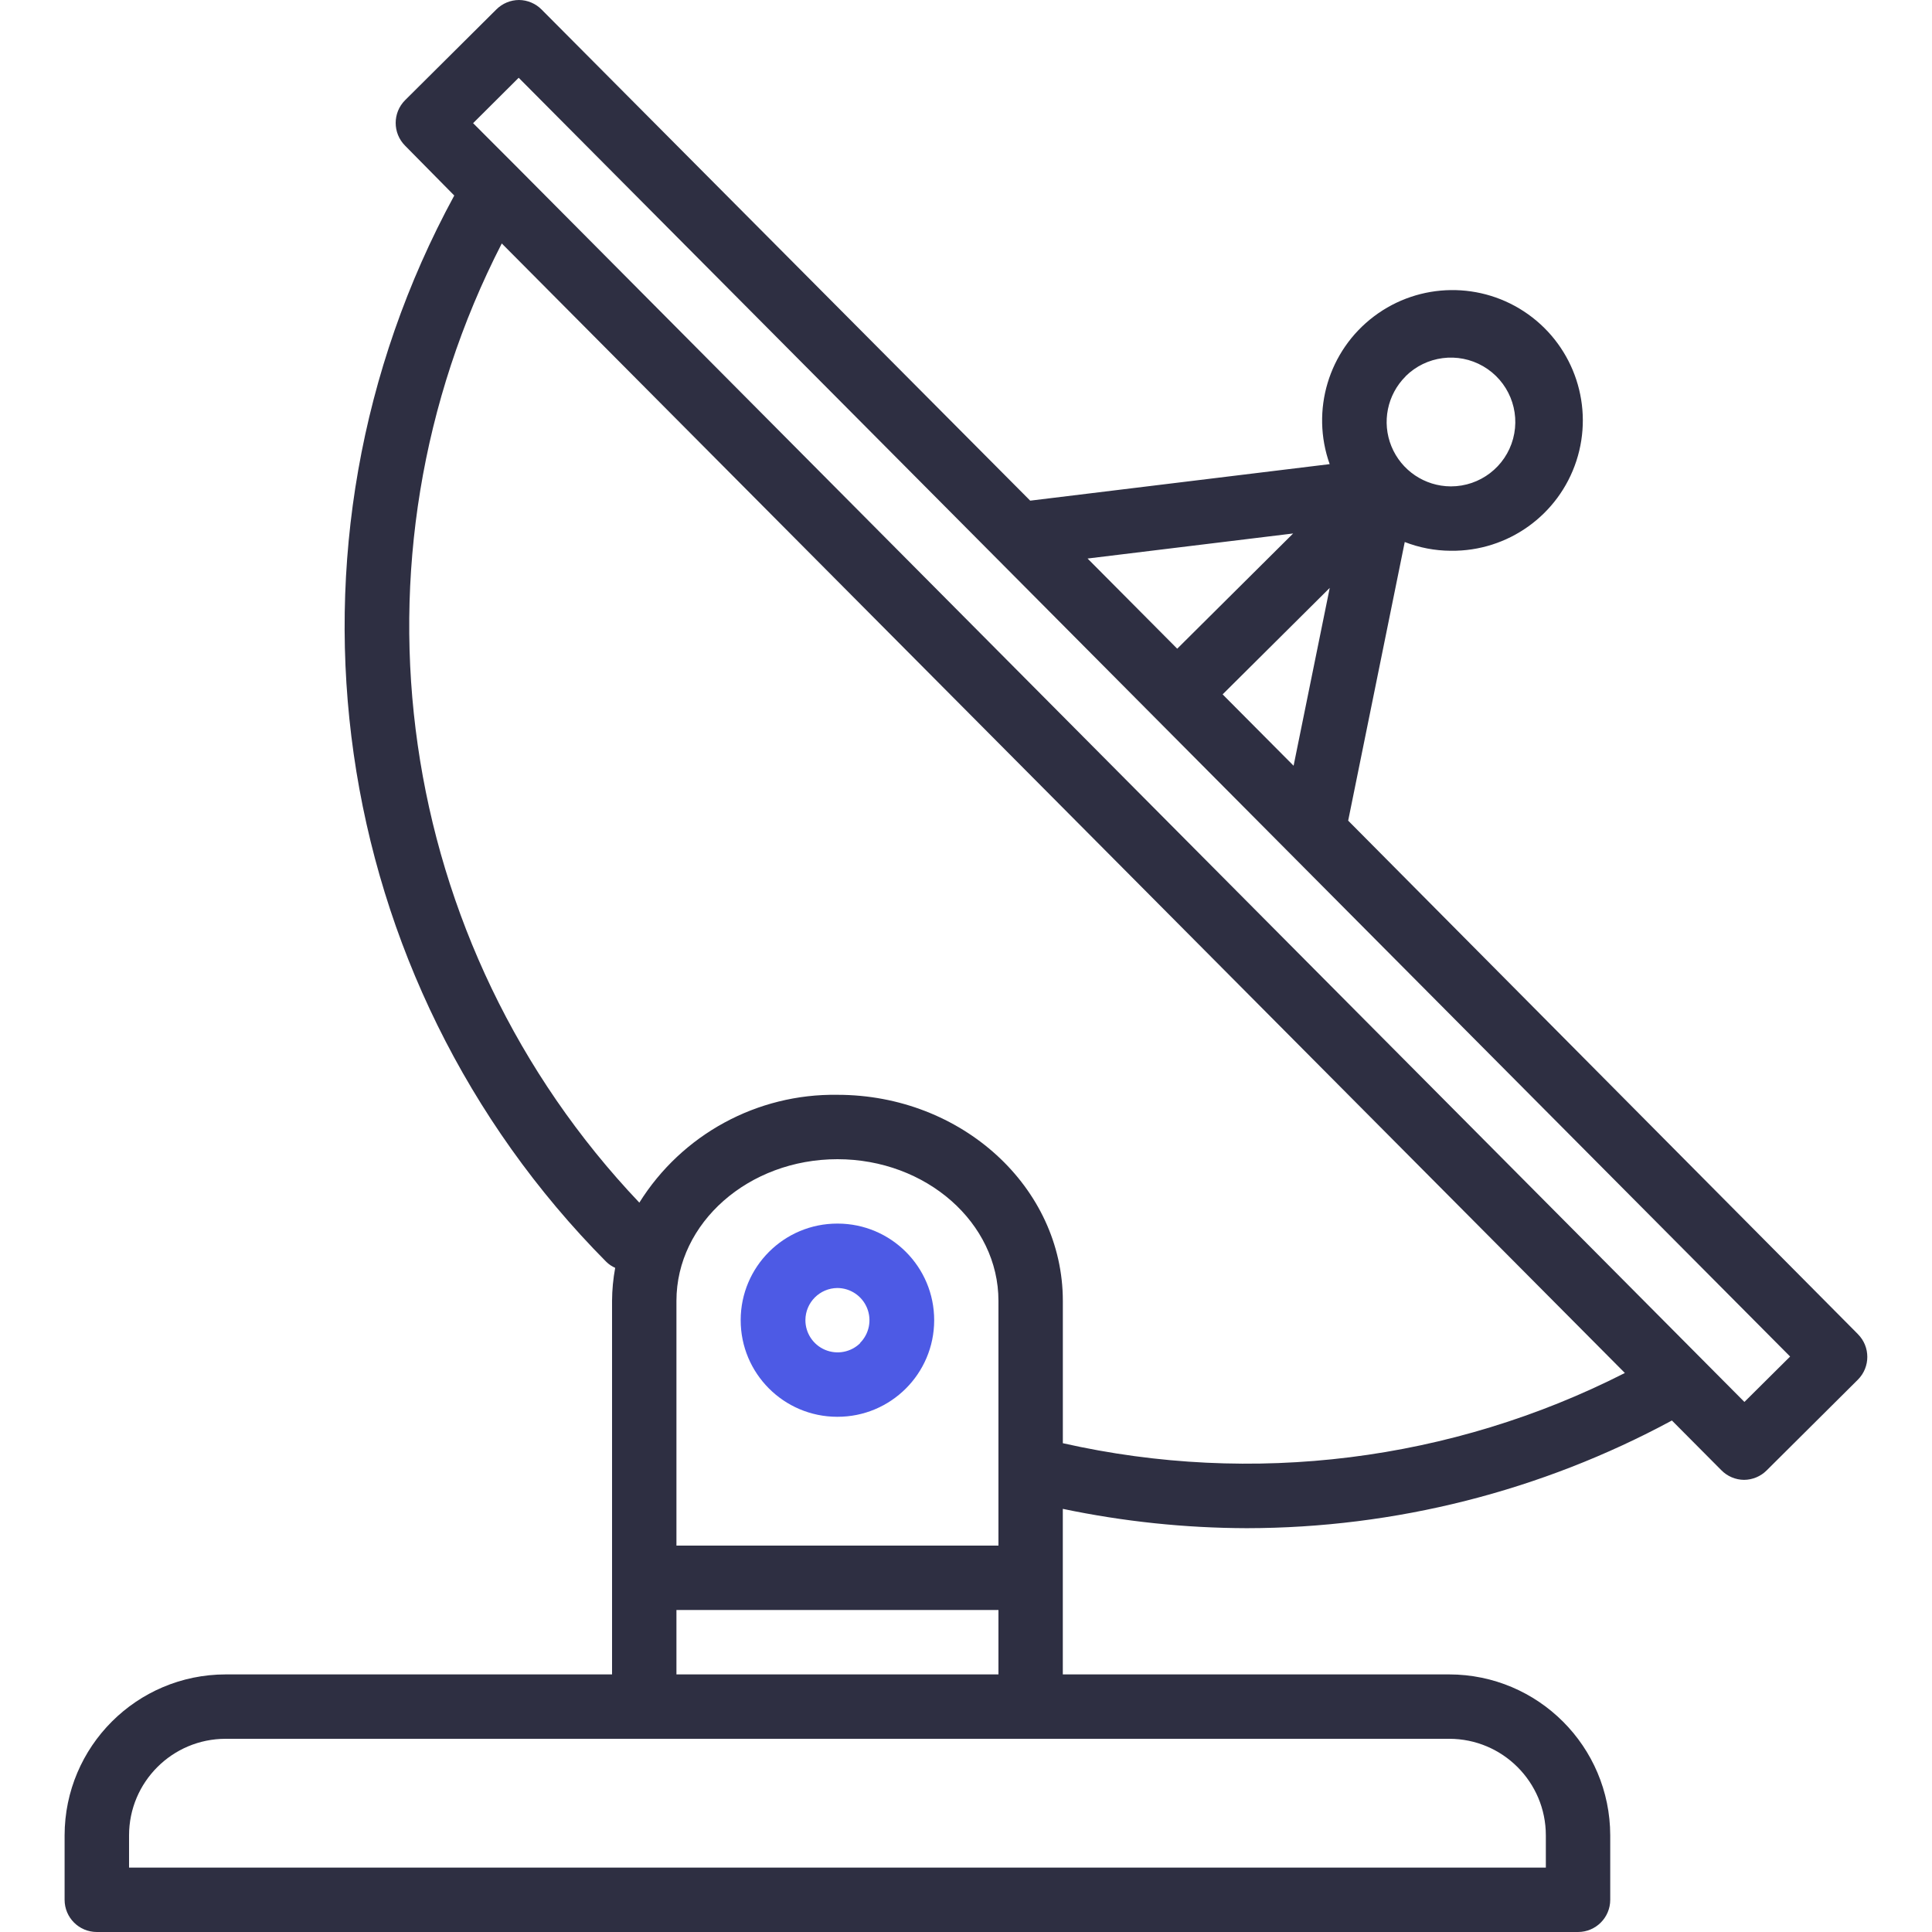
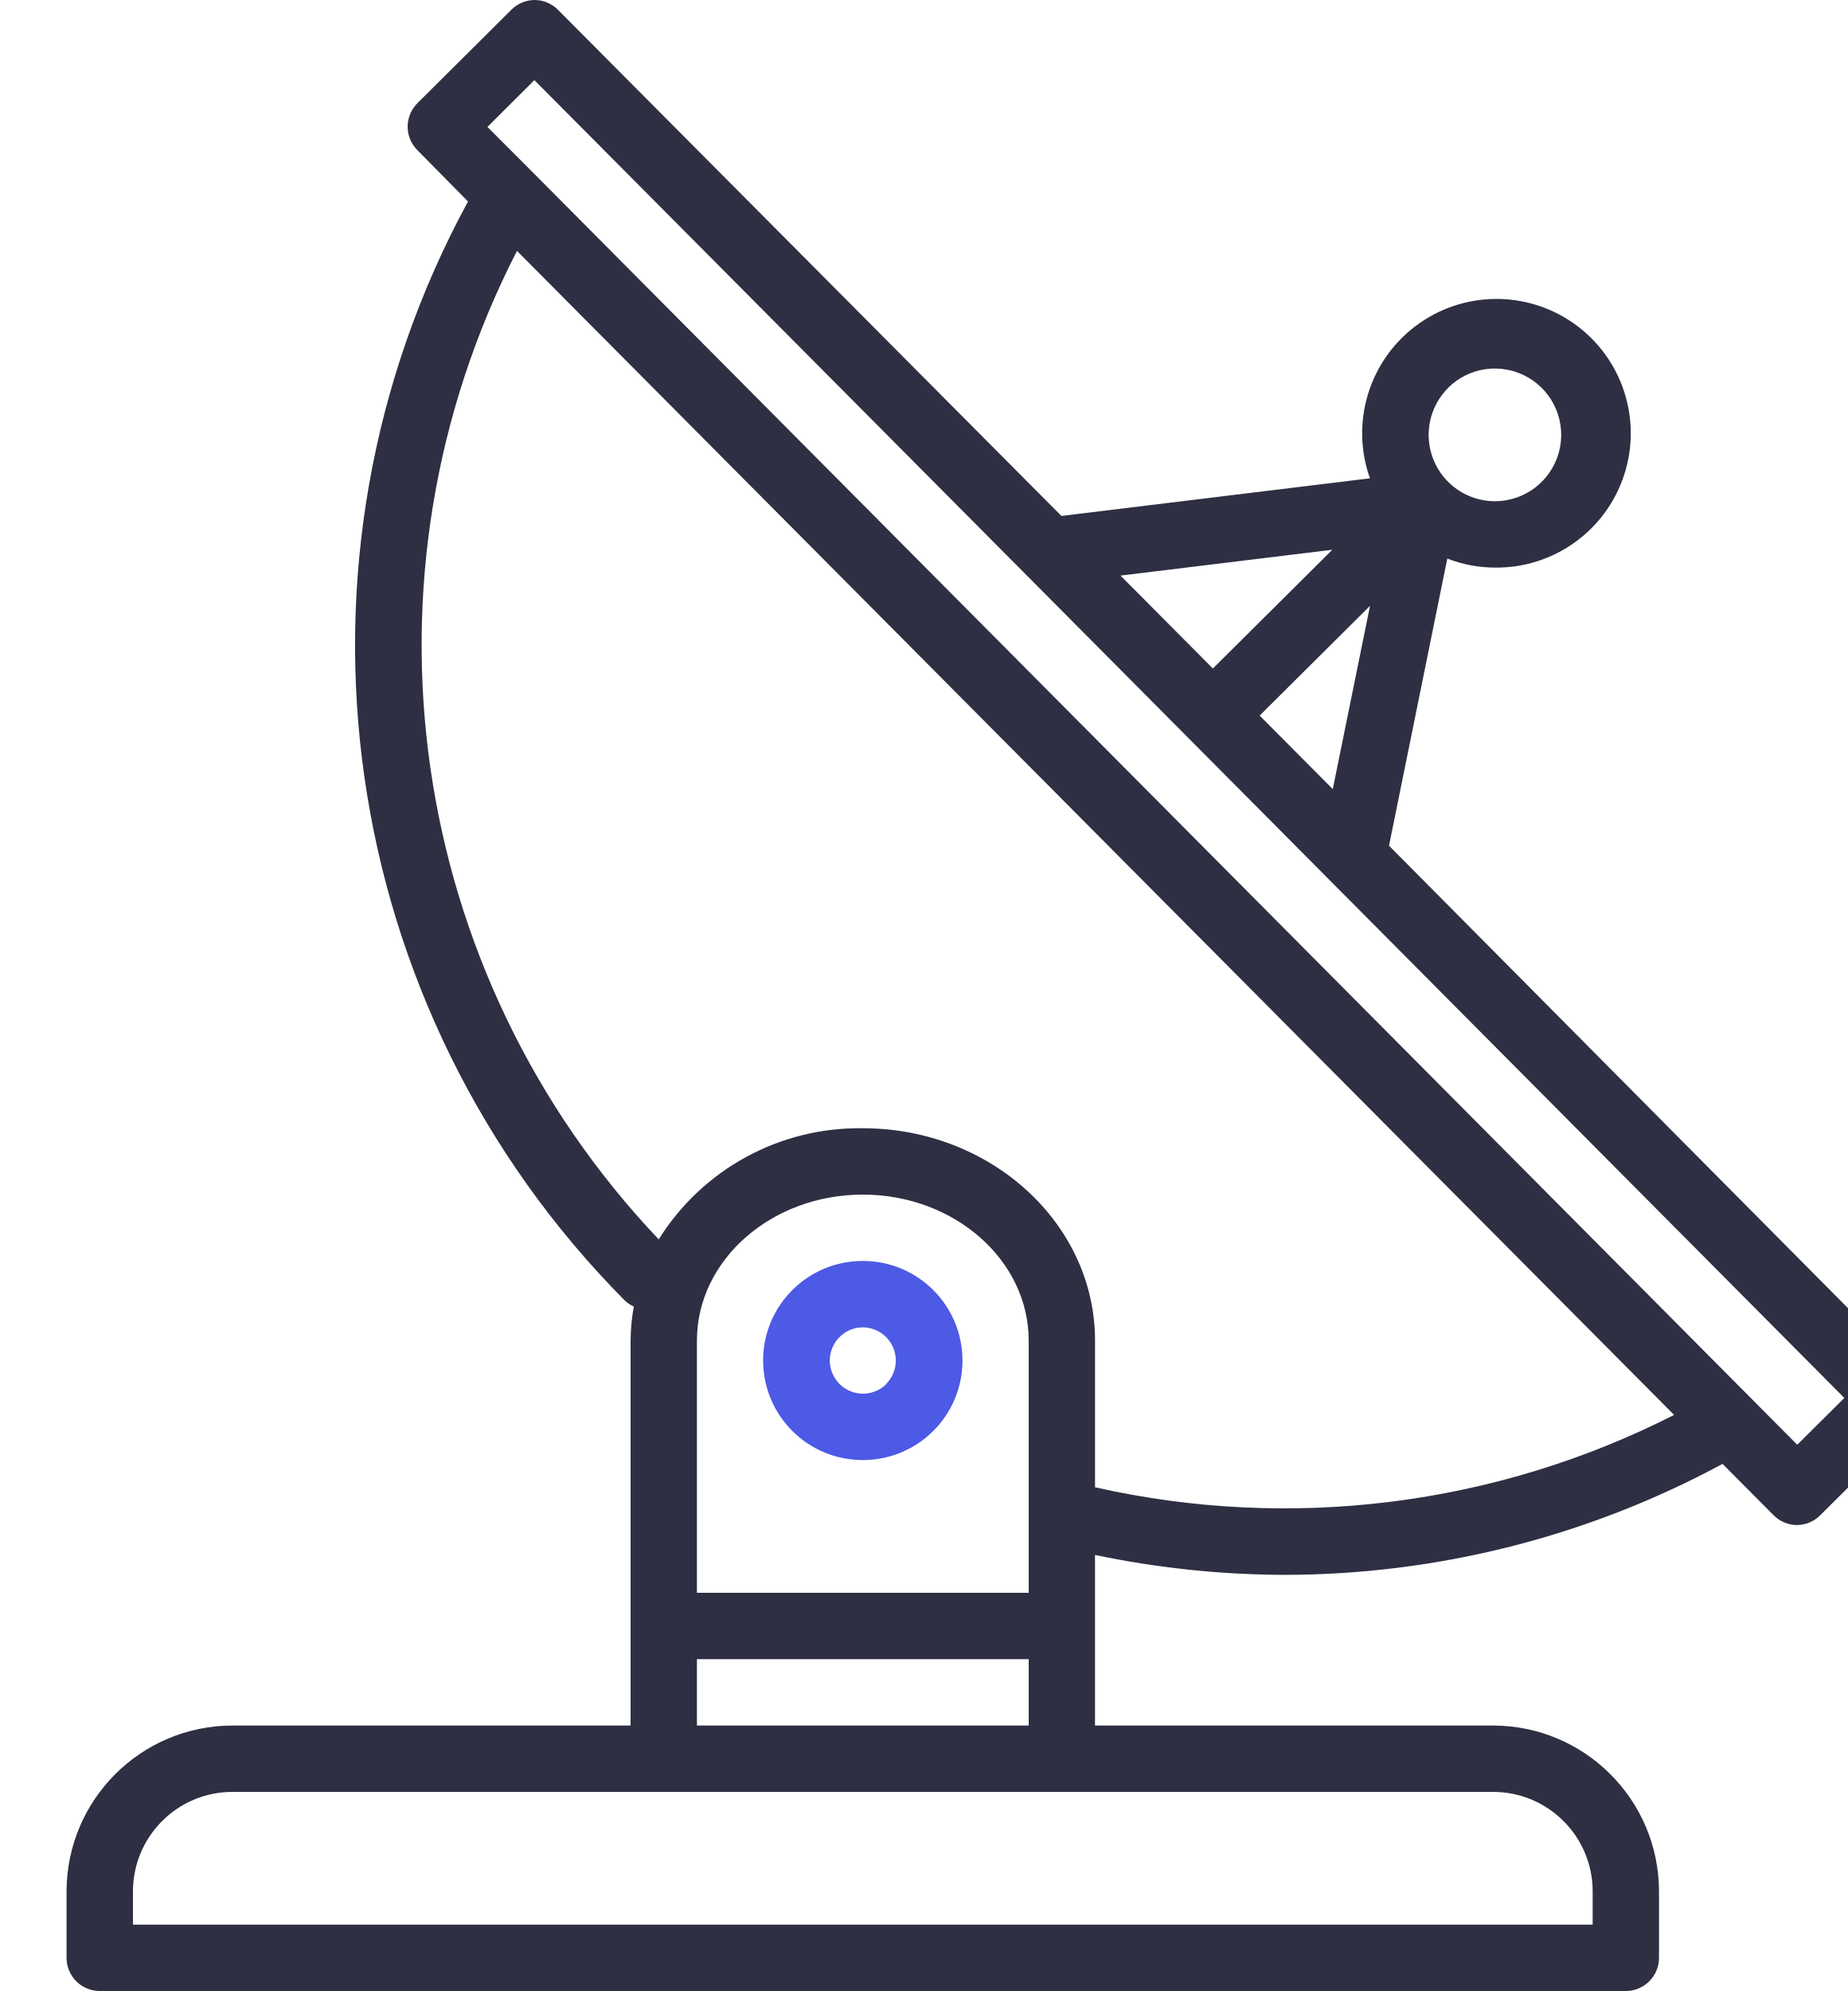
- <svg xmlns="http://www.w3.org/2000/svg" width="64" height="64" fill="none">
+ <svg xmlns="http://www.w3.org/2000/svg" fill="none">
  <path fill="#2E2F42" d="M61.546 44.195 44.66 27.185l1.874-9.23c.484.188.998.287 1.517.29h.013a4.318 4.318 0 1 0-4.017-2.87l-9.92 1.21L17.945.32a1.066 1.066 0 0 0-.753-.32c-.28.001-.548.113-.747.31L13.42 3.318a1.067 1.067 0 0 0 0 1.509l1.628 1.65a29.885 29.885 0 0 0 5.04 35.327c.084.081.183.147.291.195a6.192 6.192 0 0 0-.104 1.094v12.374h-12.8A5.34 5.34 0 0 0 2.14 60.8v2.133c0 .59.478 1.067 1.067 1.067h49.067c.589 0 1.067-.478 1.067-1.067V60.8a5.34 5.34 0 0 0-5.334-5.333h-12.8v-5.484c2.005.42 4.048.635 6.097.64a29.699 29.699 0 0 0 14.08-3.567l1.637 1.646c.198.202.469.318.753.32.28-.002.548-.113.746-.31l3.025-3.009a1.067 1.067 0 0 0 0-1.508ZM46.56 12.466a2.133 2.133 0 1 1 1.503 3.646h-.006a2.133 2.133 0 0 1-1.493-3.646h-.004Zm-2.511 7.01-1.197 5.89-2.351-2.364 3.548-3.527Zm-1.212-1.804-3.84 3.817-2.97-2.987 6.81-.83ZM48.008 57.6a3.2 3.2 0 0 1 3.2 3.2v1.067H4.275V60.8a3.2 3.2 0 0 1 3.2-3.2h40.533Zm-14.933-4.267v2.134H22.408v-2.134h10.667ZM22.408 51.2v-8.107c0-2.587 2.393-4.693 5.333-4.693 2.941 0 5.334 2.106 5.334 4.693V51.2H22.408Zm12.8-3.392v-4.715c0-3.764-3.35-6.826-7.466-6.826a7.6 7.6 0 0 0-6.563 3.572 27.739 27.739 0 0 1-4.557-31.774l37.204 37.417a27.642 27.642 0 0 1-18.618 2.326Zm22.578-1.367-1.503-1.512L17.181 5.591 15.672 4.08l1.51-1.504 15.87 15.96c.007 0 .011.013.019.019L59.3 44.937l-1.514 1.504Z" />
  <path fill="#4D5AE5" d="M27.751 40.533h-.01a3.2 3.2 0 0 0-.01 6.4h.01a3.2 3.2 0 0 0 .01-6.4Zm.747 3.957a1.067 1.067 0 0 1-1.818-.762 1.068 1.068 0 0 1 1.061-1.061 1.067 1.067 0 0 1 .747 1.823h.01Z" />
</svg>
